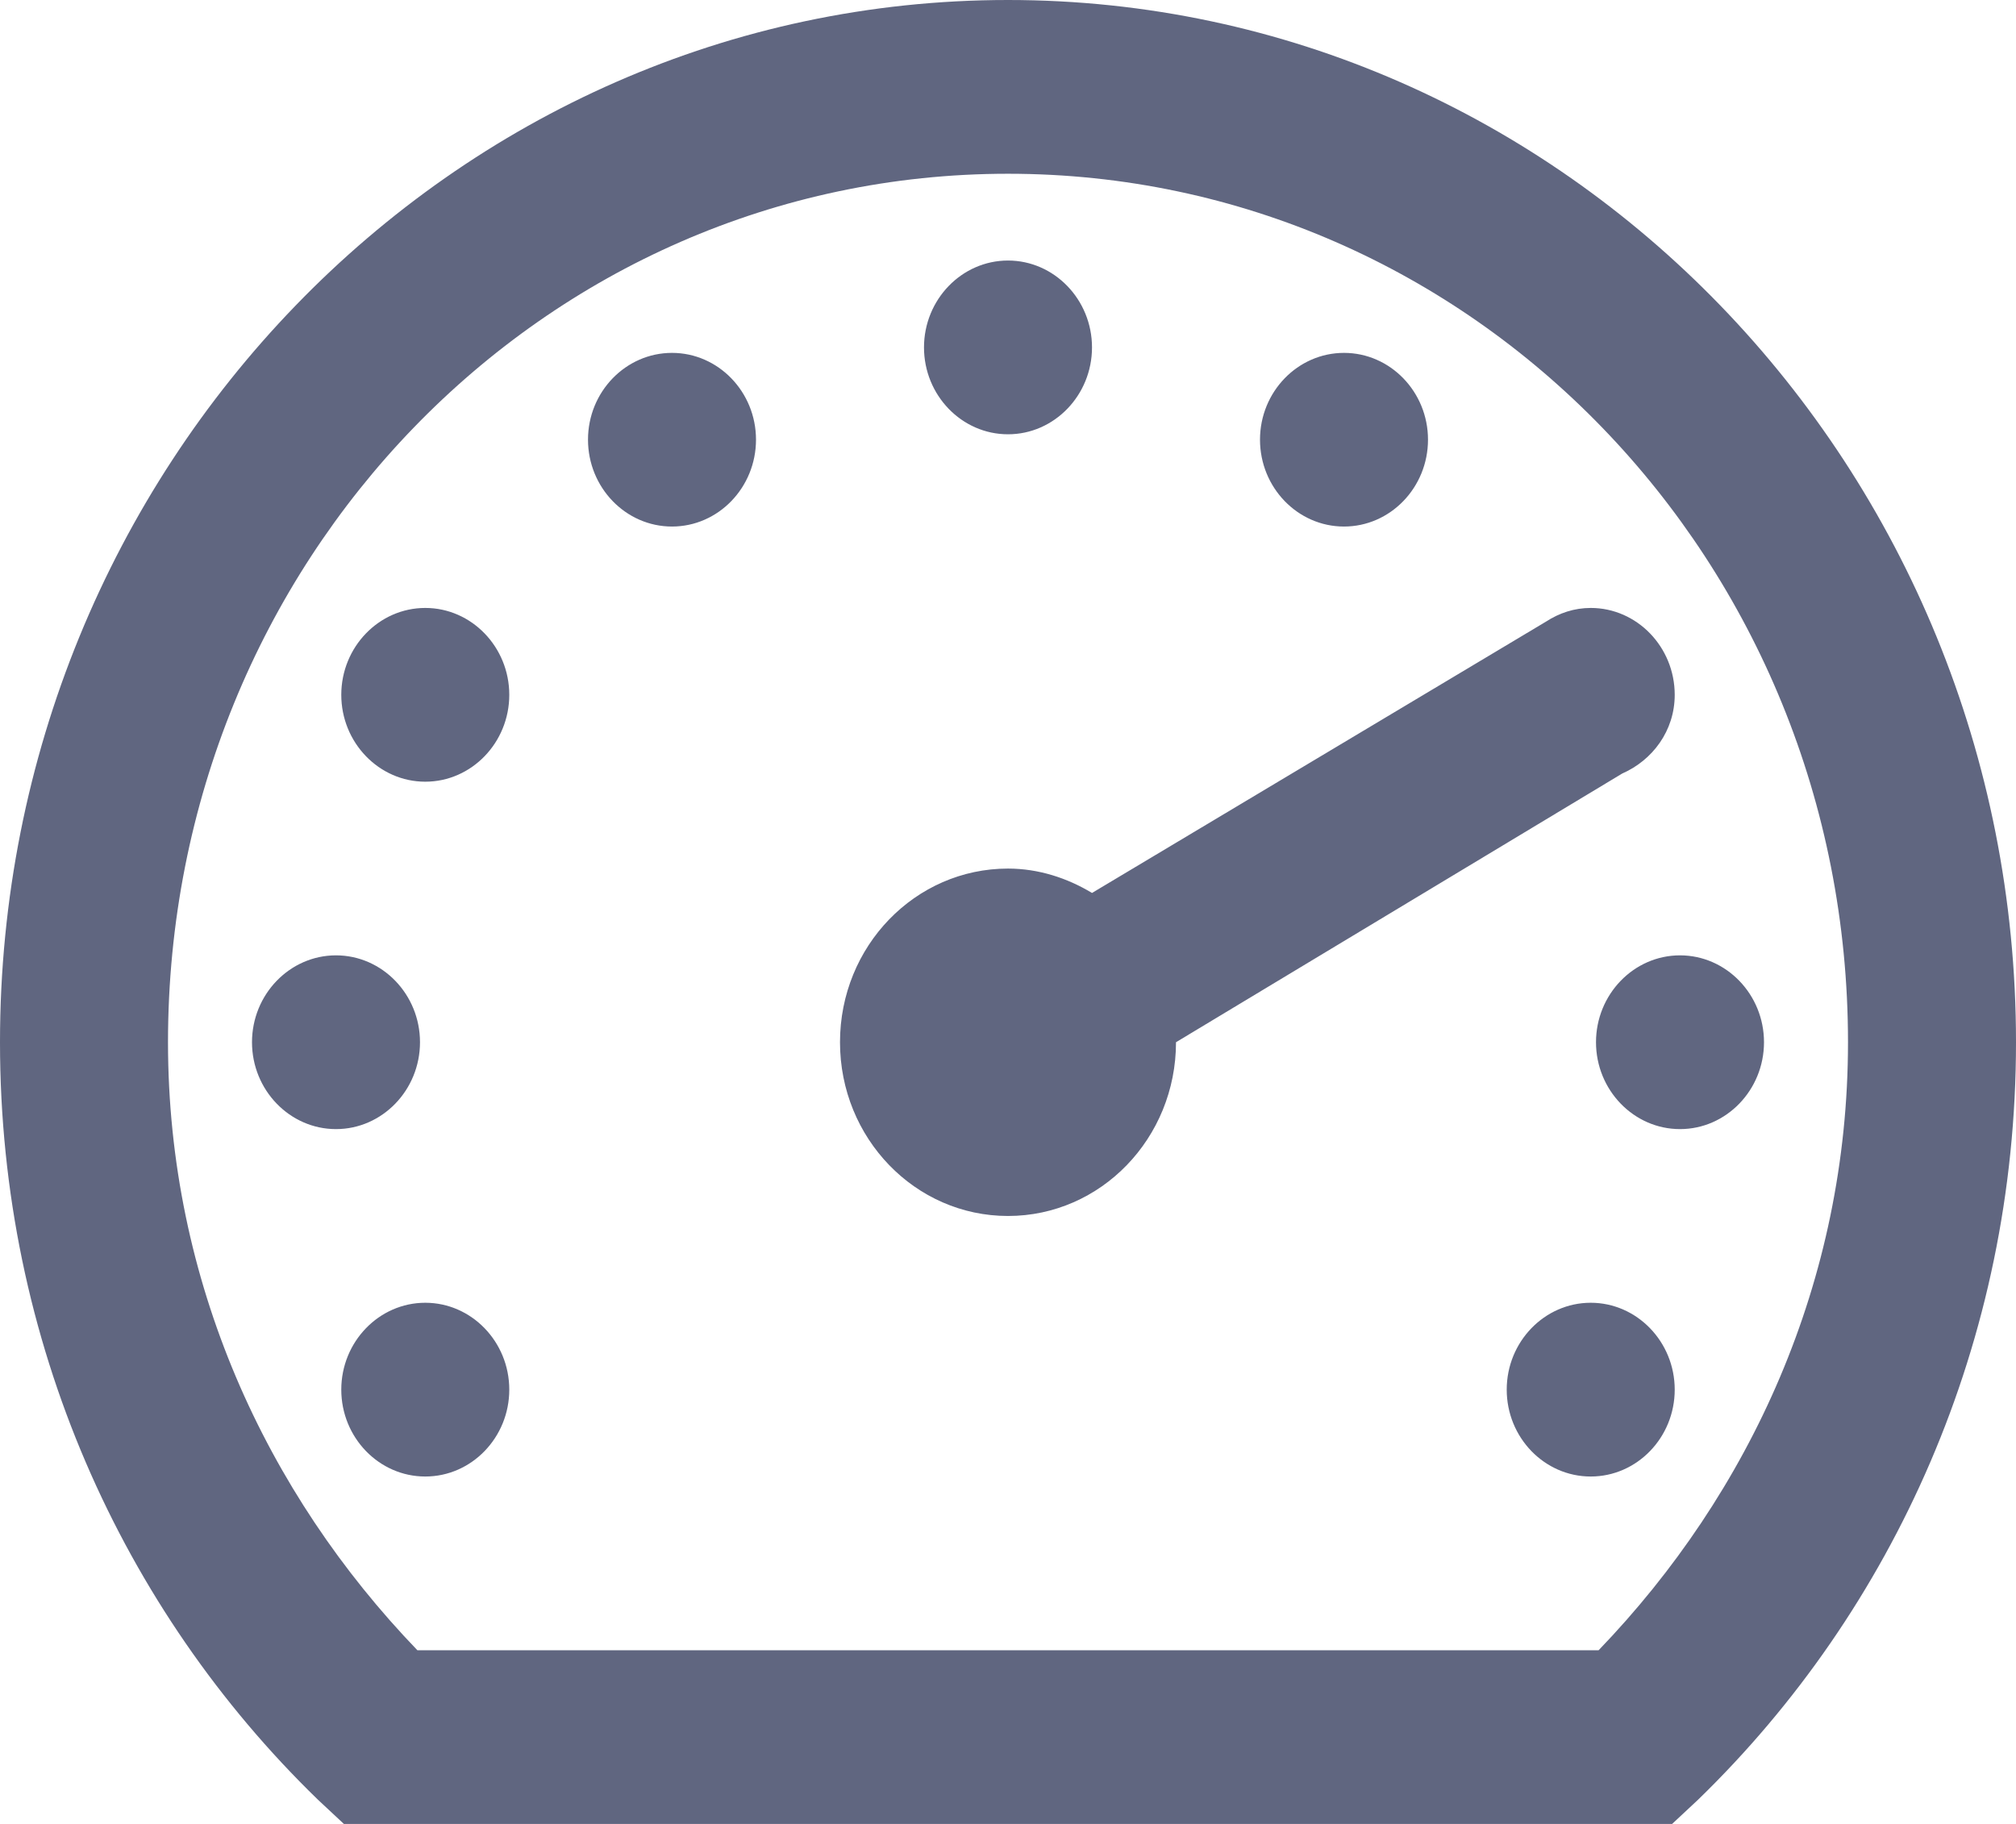
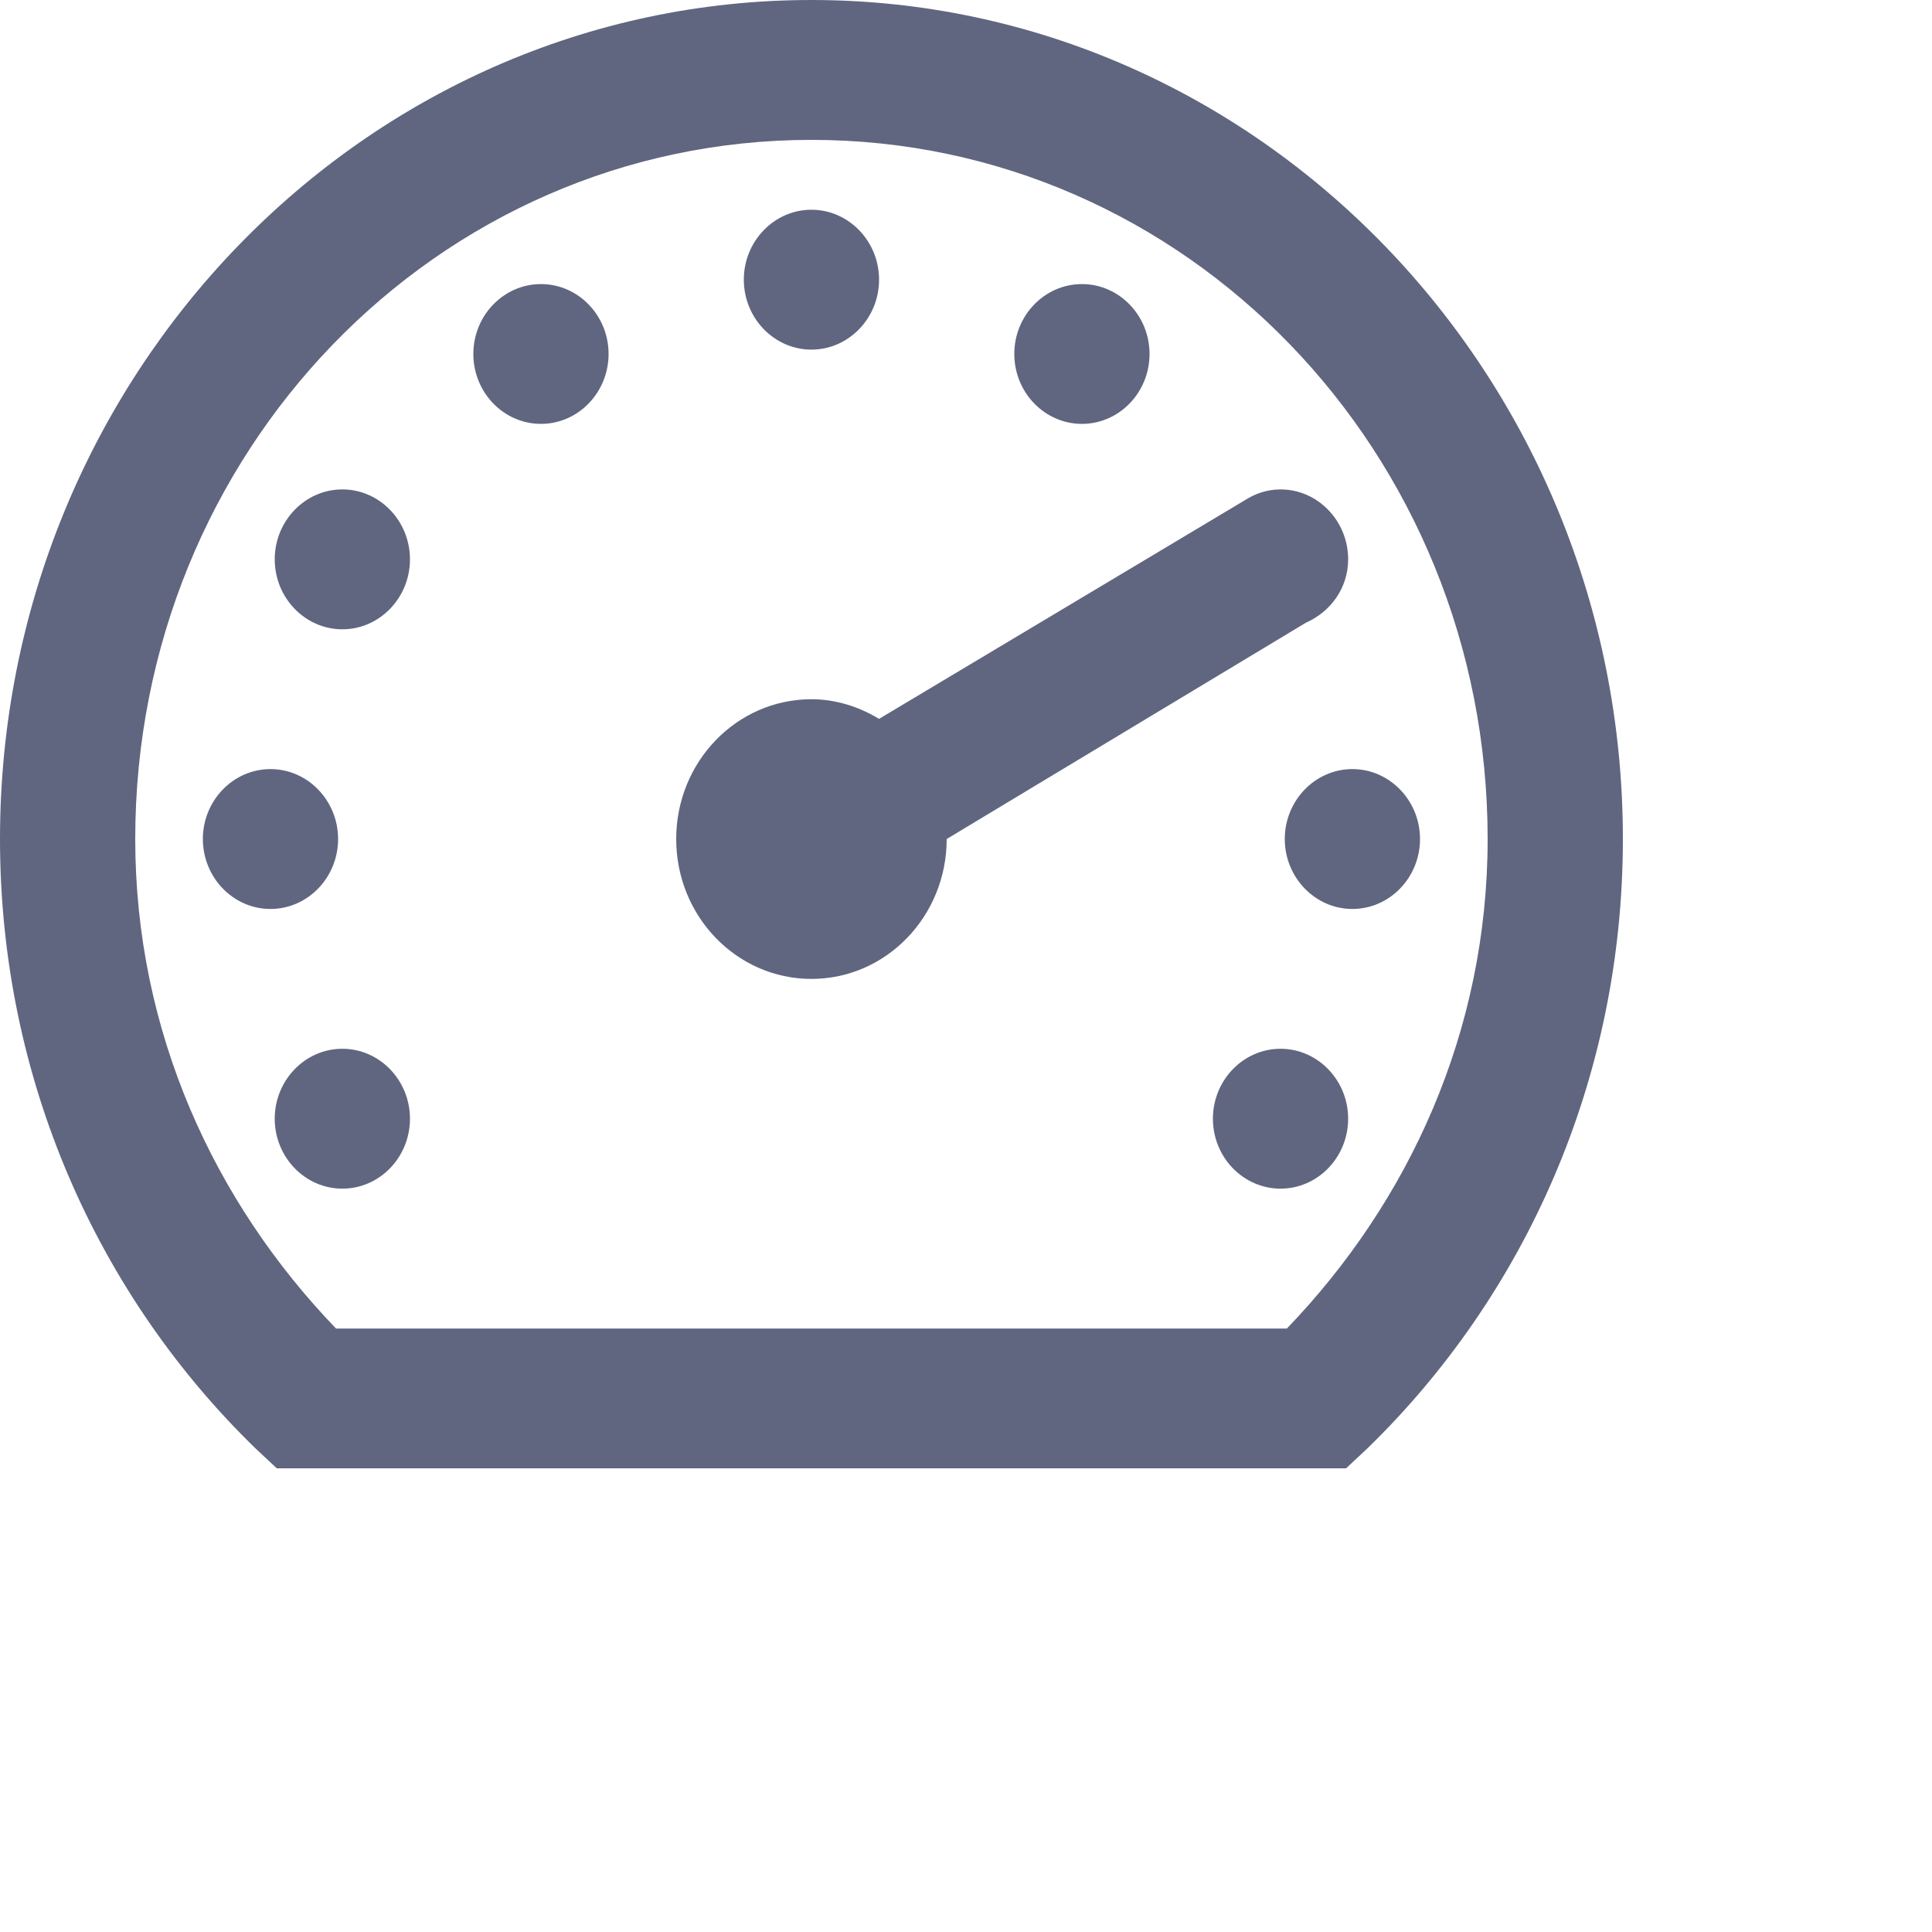
- <svg xmlns="http://www.w3.org/2000/svg" width="21" height="19" viewBox="0 0 21 19" fill="none">
+ <svg xmlns="http://www.w3.org/2000/svg" width="25" height="25" viewBox="0 0 25 25" fill="none">
  <path d="M10.5 0C4.71 0 0 4.87 0 10.857C0 13.974 1.275 16.77 3.309 18.745L3.582 19H17.418L17.691 18.745C19.725 16.77 21 13.974 21 10.857C21 4.87 16.29 0 10.5 0ZM10.5 1.81C15.343 1.81 19.25 5.849 19.25 10.857C19.25 13.349 18.228 15.554 16.652 17.191H4.348C2.772 15.554 1.75 13.349 1.75 10.857C1.75 5.849 5.657 1.81 10.5 1.81ZM10.5 2.714C10.018 2.714 9.625 3.121 9.625 3.619C9.625 4.117 10.018 4.524 10.5 4.524C10.982 4.524 11.375 4.117 11.375 3.619C11.375 3.121 10.982 2.714 10.5 2.714ZM7 3.676C6.518 3.676 6.125 4.082 6.125 4.58C6.125 5.079 6.518 5.485 7 5.485C7.482 5.485 7.875 5.079 7.875 4.58C7.875 4.082 7.482 3.676 7 3.676ZM14 3.676C13.518 3.676 13.125 4.082 13.125 4.58C13.125 5.079 13.518 5.485 14 5.485C14.482 5.485 14.875 5.079 14.875 4.58C14.875 4.082 14.482 3.676 14 3.676ZM4.43 6.333C3.948 6.333 3.555 6.74 3.555 7.238C3.555 7.736 3.948 8.143 4.43 8.143C4.912 8.143 5.305 7.736 5.305 7.238C5.305 6.74 4.912 6.333 4.43 6.333ZM16.57 6.333C16.399 6.333 16.242 6.386 16.105 6.475L11.375 9.302C11.119 9.147 10.818 9.048 10.5 9.048C9.533 9.048 8.75 9.857 8.75 10.857C8.75 11.857 9.533 12.667 10.5 12.667C11.467 12.667 12.25 11.857 12.25 10.857L16.898 8.058C17.213 7.92 17.445 7.613 17.445 7.238C17.445 6.74 17.052 6.333 16.57 6.333ZM3.5 9.952C3.018 9.952 2.625 10.359 2.625 10.857C2.625 11.355 3.018 11.762 3.5 11.762C3.982 11.762 4.375 11.355 4.375 10.857C4.375 10.359 3.982 9.952 3.5 9.952ZM17.5 9.952C17.018 9.952 16.625 10.359 16.625 10.857C16.625 11.355 17.018 11.762 17.5 11.762C17.982 11.762 18.375 11.355 18.375 10.857C18.375 10.359 17.982 9.952 17.5 9.952ZM4.43 13.571C3.948 13.571 3.555 13.978 3.555 14.476C3.555 14.975 3.948 15.381 4.43 15.381C4.912 15.381 5.305 14.975 5.305 14.476C5.305 13.978 4.912 13.571 4.43 13.571ZM16.57 13.571C16.088 13.571 15.695 13.978 15.695 14.476C15.695 14.975 16.088 15.381 16.57 15.381C17.052 15.381 17.445 14.975 17.445 14.476C17.445 13.978 17.052 13.571 16.57 13.571Z" fill="#606680" />
</svg>
